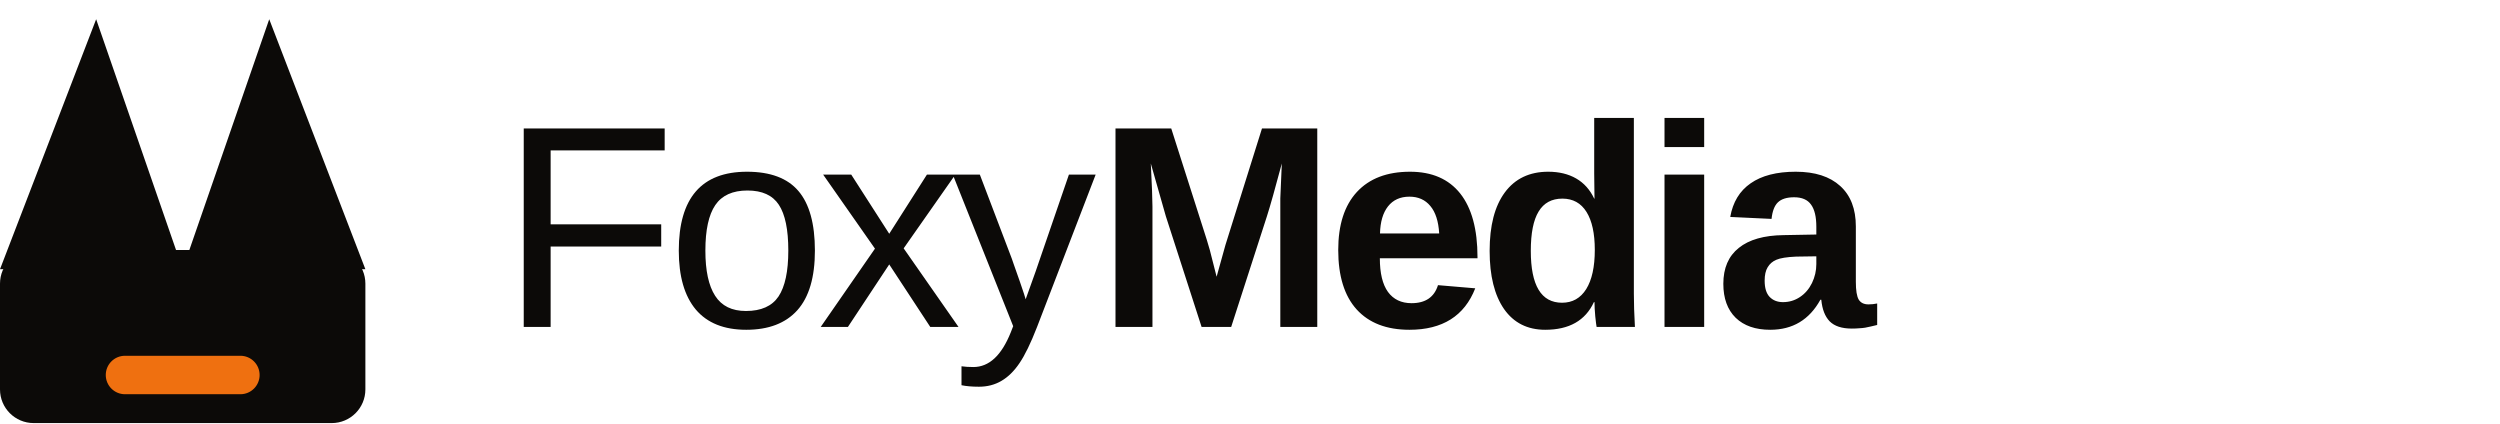
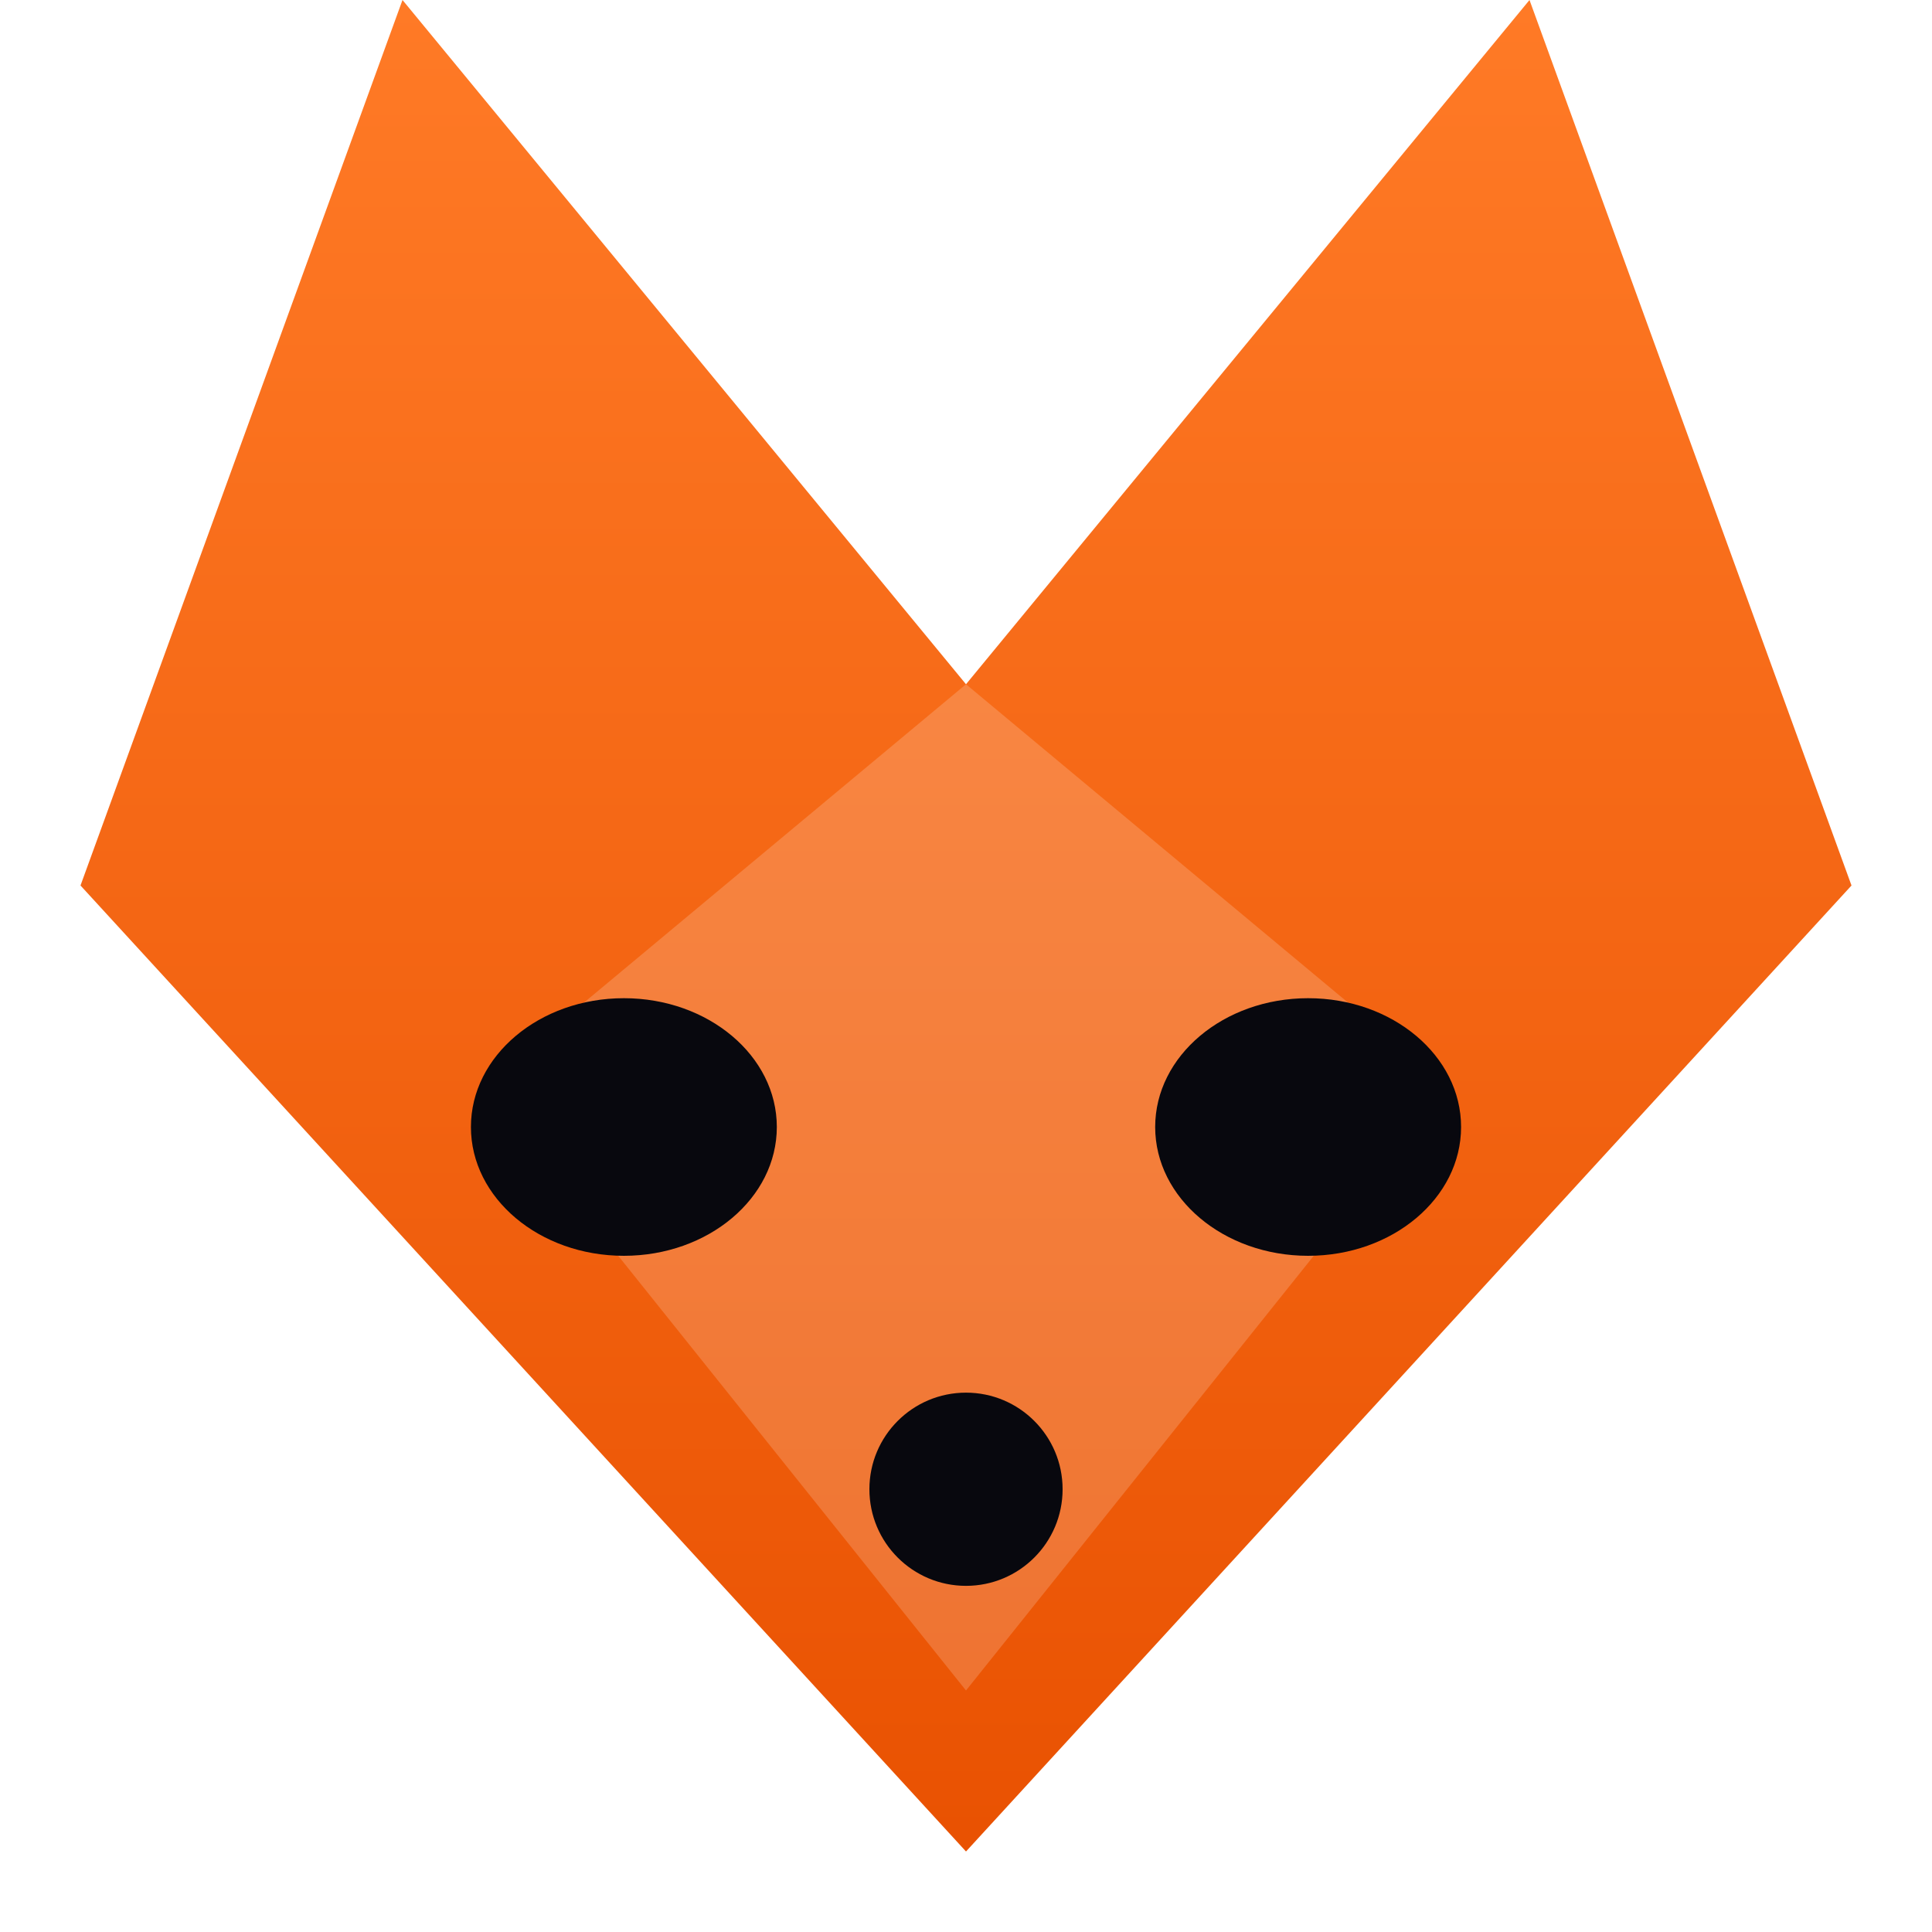
- <svg xmlns="http://www.w3.org/2000/svg" viewBox="0 0 260 44" role="img" aria-label="FoxyMedia">
-   <polygon points="0,28 10,2 19,28" fill="#0C0A08" />
-   <polygon points="19,28 28,2 38,28" fill="#0C0A08" />
-   <rect x="0" y="26" width="38" height="18" rx="3.5" fill="#0C0A08" />
-   <rect x="11" y="37" width="16" height="4" rx="2" fill="#EF7010" />
-   <text x="52" y="34" font-family="Archivo, 'Helvetica Neue', Arial, sans-serif" font-size="30" font-weight="400" letter-spacing="-1" fill="#0C0A08">Foxy<tspan font-weight="800">Media</tspan>
-   </text>
+ <svg xmlns="http://www.w3.org/2000/svg" viewBox="0 0 48 48" role="img" aria-label="FoxyMedia">
+   <defs>
+     <linearGradient id="g" x1="24" y1="0" x2="24" y2="48" gradientUnits="userSpaceOnUse">
+       <stop offset="0%" stop-color="#FF7A26" />
+       <stop offset="100%" stop-color="#E85000" />
+     </linearGradient>
+   </defs>
+   <path d="M2,22 L10,0 L24,17 L38,0 L46,22 L24,46 Z" fill="url(#g)" />
+   <path d="M12,27 L24,17 L36,27 L24,42 Z" fill="rgba(255,255,255,.18)" />
+   <ellipse cx="15.5" cy="28" rx="3.8" ry="3.2" fill="#08080E" />
+   <ellipse cx="32.5" cy="28" rx="3.8" ry="3.2" fill="#08080E" />
+   <circle cx="24" cy="37" r="2.4" fill="#08080E" />
</svg>
